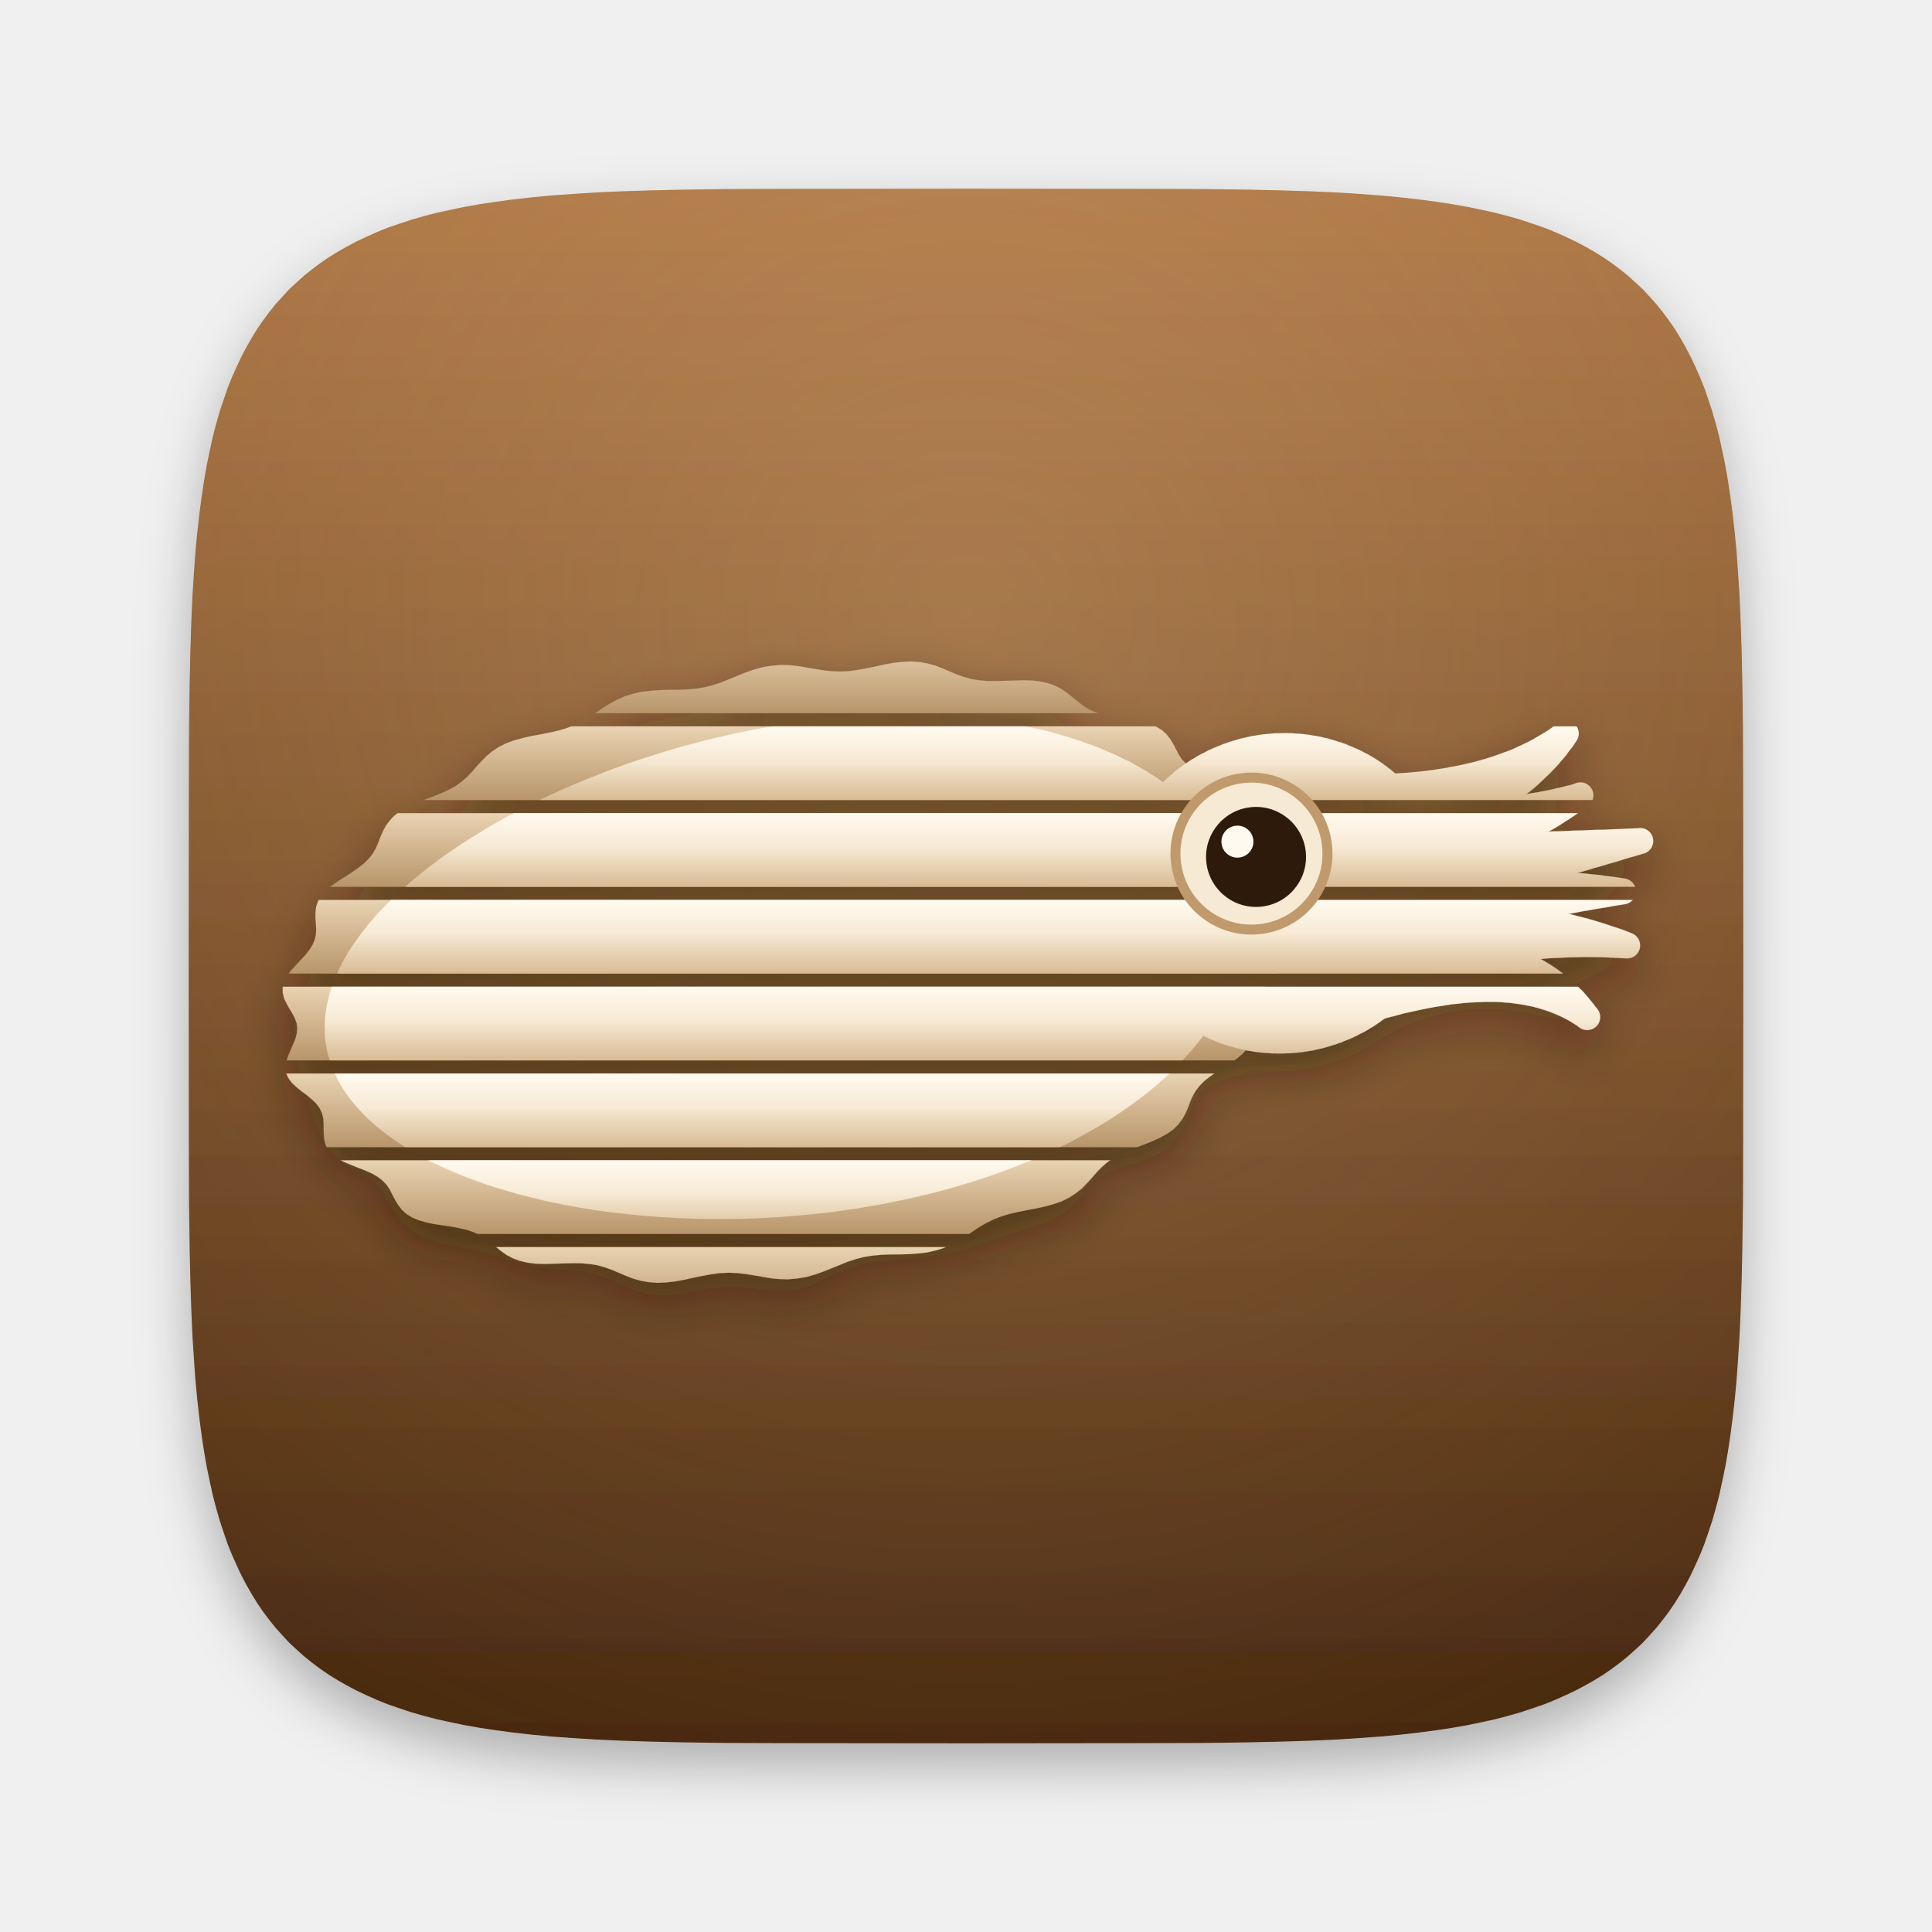
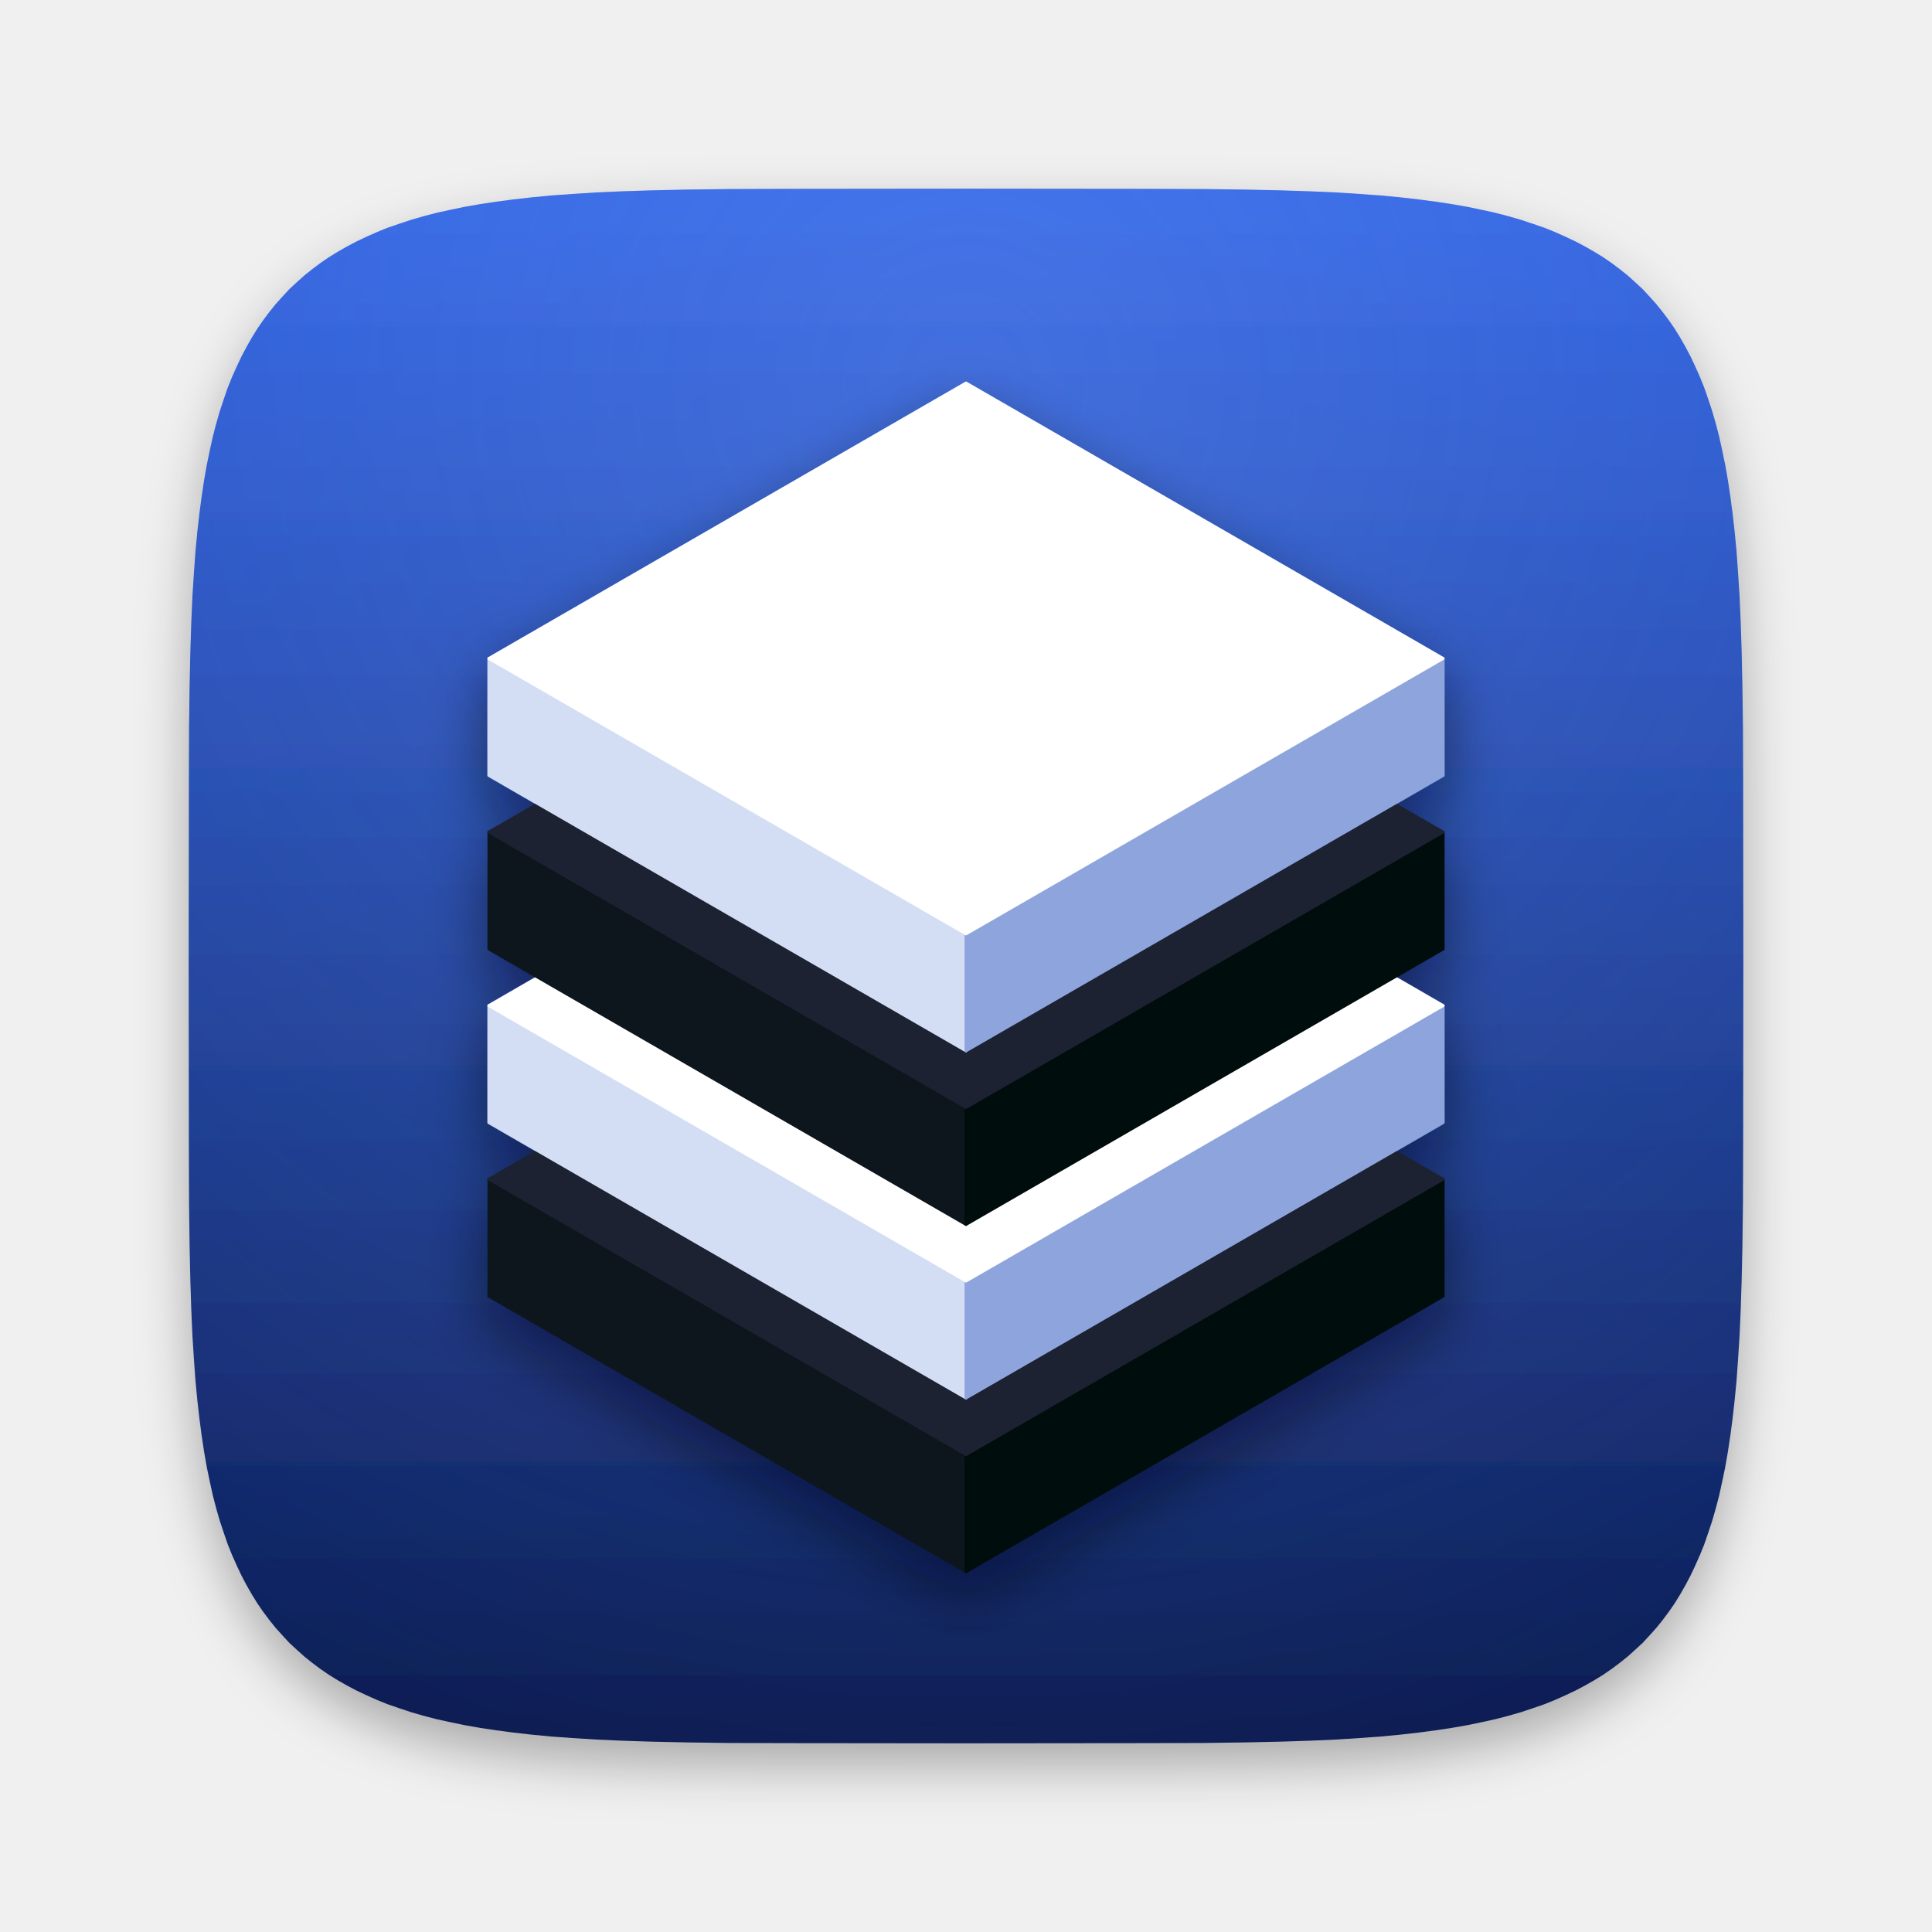
<svg xmlns="http://www.w3.org/2000/svg" viewBox="0 0 1024 1024" width="1024" height="1024">
  <defs>
-     <linearGradient id="ink" x1="0" y1="0" x2="0" y2="1">
-       <stop offset="0" stop-color="#a8713f" />
-       <stop offset="1" stop-color="#47280f" />
+     <linearGradient id="blue" x1="0" y1="0" x2="0" y2="1">
+       <stop offset="0" stop-color="#2b5fe3" />
+       <stop offset="1" stop-color="#0c1d52" />
    </linearGradient>
-     <radialGradient id="glow" cx="0.5" cy="0.32" r="0.65">
-       <stop offset="0" stop-color="#ffd9a8" stop-opacity="0.22" />
-       <stop offset="1" stop-color="#ffd9a8" stop-opacity="0" />
+     <radialGradient id="glow" cx="0.5" cy="0.2" r="0.75">
+       <stop offset="0" stop-color="#a8c4ff" stop-opacity="0.22" />
+       <stop offset="1" stop-color="#a8c4ff" stop-opacity="0" />
    </radialGradient>
-     <linearGradient id="bead" x1="0" y1="0" x2="0" y2="1">
-       <stop offset="0" stop-color="#fffaf0" />
-       <stop offset="0.45" stop-color="#f7ead5" />
-       <stop offset="1" stop-color="#d8bb93" />
-     </linearGradient>
-     <linearGradient id="bead-fin" x1="0" y1="0" x2="0" y2="1">
-       <stop offset="0" stop-color="#e9d3b2" />
-       <stop offset="1" stop-color="#b8956a" />
-     </linearGradient>
-     <mask id="fin" maskUnits="userSpaceOnUse" x="0" y="0" width="1024" height="1024">
-       <g transform="translate(512 500) scale(1.06) translate(-512 -500) rotate(-9 512 500) translate(1024 0) scale(-1 1)" fill="#fff">
-         <path d="M854 500L855.6 502.6L857 505.3L857.8 508L857.9 510.7L857.3 513.3L856 515.9L854.1 518.4L851.9 520.9L849.5 523.3L847.4 525.7L845.5 528.2L844.2 530.6L843.4 533.2L843.1 535.8L843.3 538.5L843.7 541.2L844.1 544L844.3 546.8L844 549.6L843.1 552.2L841.5 554.7L839.3 557L836.4 559.2L833.2 561.2L829.9 563.2L826.6 565.1L823.5 567.1L820.9 569.2L818.8 571.4L817.1 573.8L815.9 576.4L815 579.1L814.1 581.8L813 584.6L811.6 587.2L809.7 589.7L807.2 591.9L804.2 593.8L800.6 595.5L796.7 597L792.6 598.3L788.4 599.6L784.5 601L780.8 602.5L777.6 604.2L774.8 606.1L772.3 608.3L770.1 610.7L767.9 613.1L765.7 615.6L763.2 618L760.4 620.1L757.2 621.9L753.5 623.4L749.4 624.6L745 625.4L740.4 626L735.8 626.6L731.3 627.2L727.1 627.9L723 628.9L719.3 630.1L715.8 631.7L712.5 633.5L709.3 635.5L706.1 637.5L702.7 639.5L699 641.2L695.2 642.5L691 643.5L686.6 644L682.1 644.2L677.4 644.1L672.7 643.8L668.1 643.6L663.6 643.5L659.3 643.6L655 644.1L650.9 644.9L646.9 646L642.9 647.3L638.8 648.7L634.7 650.1L630.5 651.2L626.2 652L621.8 652.3L617.3 652.3L612.8 651.8L608.4 651L604 650L599.7 649L595.4 648L591.1 647.3L586.9 646.9L582.6 646.9L578.2 647.2L573.8 647.7L569.3 648.4L564.7 649L560.1 649.4L555.5 649.6L551.1 649.3L546.8 648.7L542.7 647.6L538.7 646.2L534.9 644.6L531.2 642.8L527.6 641.1L523.9 639.7L520 638.5L516 637.6L511.7 637L507.3 636.7L502.7 636.5L498 636.4L493.4 636.1L488.8 635.6L484.6 634.8L480.6 633.5L477.1 631.9L473.8 630L470.9 627.8L468.1 625.6L465.4 623.3L462.6 621.2L459.6 619.3L456.2 617.6L452.6 616.3L448.6 615.2L444.3 614.2L439.9 613.3L435.5 612.3L431.3 611.1L427.4 609.7L424 608L421.2 605.9L418.8 603.6L416.9 601.1L415.2 598.5L413.7 595.8L412.1 593.3L410.2 590.9L407.9 588.7L405.2 586.7L402 584.9L398.5 583.2L394.7 581.5L390.9 579.9L387.3 578.1L384.1 576.2L381.4 574L379.4 571.7L378 569.1L377.2 566.4L376.7 563.6L376.5 560.8L376.2 558L375.7 555.4L374.7 552.8L373.2 550.4L371.2 548.1L368.8 545.9L366 543.7L363.1 541.4L360.3 539.2L358 536.8L356.2 534.3L355.1 531.7L354.7 529.1L354.9 526.3L355.7 523.6L356.7 520.8L357.8 518.1L358.7 515.5L359.2 512.9L359.1 510.3L358.4 507.7L357.3 505.2L355.7 502.6L354 500L352.4 497.4L351 494.7L350.2 492L350.1 489.3L350.7 486.7L352 484.1L353.9 481.6L356.1 479.1L358.5 476.7L360.6 474.3L362.5 471.8L363.8 469.4L364.6 466.8L364.9 464.2L364.7 461.5L364.3 458.8L363.9 456L363.7 453.2L364 450.4L364.9 447.8L366.5 445.3L368.7 443L371.6 440.8L374.8 438.8L378.1 436.8L381.4 434.9L384.5 432.9L387.1 430.8L389.2 428.6L390.9 426.2L392.1 423.6L393 420.9L393.9 418.2L395 415.4L396.4 412.8L398.3 410.3L400.8 408.1L403.8 406.2L407.4 404.5L411.3 403L415.4 401.7L419.6 400.4L423.5 399L427.2 397.5L430.4 395.8L433.2 393.9L435.7 391.7L437.9 389.3L440.1 386.9L442.3 384.4L444.8 382L447.6 379.9L450.8 378.1L454.5 376.6L458.6 375.4L463 374.6L467.6 374L472.2 373.4L476.7 372.8L480.9 372.1L485 371.1L488.7 369.9L492.2 368.3L495.5 366.5L498.7 364.5L501.9 362.5L505.3 360.5L509 358.8L512.8 357.5L517 356.5L521.4 356L525.9 355.8L530.6 355.9L535.3 356.2L539.9 356.4L544.4 356.5L548.7 356.4L553 355.9L557.1 355.1L561.1 354L565.1 352.7L569.2 351.3L573.3 349.9L577.5 348.8L581.8 348L586.2 347.7L590.7 347.7L595.2 348.2L599.6 349L604 350L608.3 351L612.6 352L616.9 352.7L621.1 353.1L625.4 353.1L629.8 352.8L634.2 352.3L638.7 351.6L643.3 351L647.9 350.6L652.5 350.4L656.9 350.7L661.2 351.3L665.3 352.4L669.3 353.8L673.1 355.4L676.8 357.2L680.4 358.9L684.1 360.3L688 361.5L692 362.4L696.3 363L700.7 363.3L705.3 363.5L710 363.6L714.6 363.9L719.2 364.4L723.4 365.2L727.4 366.5L730.9 368.1L734.2 370L737.1 372.2L739.9 374.4L742.6 376.7L745.4 378.8L748.4 380.7L751.8 382.4L755.4 383.7L759.4 384.8L763.7 385.8L768.1 386.7L772.5 387.7L776.7 388.9L780.6 390.3L784 392L786.8 394.1L789.2 396.4L791.1 398.9L792.8 401.5L794.3 404.2L795.9 406.7L797.8 409.1L800.1 411.3L802.8 413.3L806 415.1L809.5 416.8L813.3 418.5L817.1 420.1L820.7 421.9L823.9 423.8L826.6 426L828.6 428.3L830 430.9L830.8 433.6L831.3 436.4L831.5 439.2L831.8 442L832.3 444.6L833.3 447.2L834.8 449.6L836.8 451.9L839.2 454.1L842 456.3L844.9 458.6L847.7 460.8L850 463.2L851.8 465.7L852.9 468.3L853.3 470.9L853.1 473.7L852.3 476.4L851.3 479.2L850.2 481.9L849.3 484.5L848.8 487.1L848.9 489.7L849.6 492.3L850.7 494.8L852.3 497.4Z" />
-       </g>
-     </mask>
-     <mask id="animal" maskUnits="userSpaceOnUse" x="0" y="0" width="1024" height="1024">
-       <g transform="translate(512 500) scale(1.06) translate(-512 -500) rotate(-9 512 500) translate(1024 0) scale(-1 1)" fill="#fff">
-         <path d="M836 500L836 502L835.9 503.9L835.7 505.9L835.4 507.8L835.1 509.8L834.7 511.7L834.3 513.7L833.7 515.6L833.1 517.6L832.5 519.5L831.7 521.5L830.9 523.4L830.1 525.3L829.1 527.2L828.1 529.1L827 531L825.9 532.9L824.6 534.8L823.4 536.7L822 538.6L820.6 540.5L819.1 542.3L817.6 544.2L815.9 546L814.3 547.8L812.5 549.6L810.7 551.4L808.8 553.2L806.9 555L804.9 556.8L802.9 558.5L800.7 560.3L798.6 562L796.3 563.7L794 565.4L791.7 567.1L789.3 568.7L786.8 570.4L784.3 572L781.7 573.6L779.1 575.2L776.4 576.8L773.7 578.3L770.9 579.9L768 581.4L765.2 582.9L762.2 584.4L759.2 585.8L756.2 587.2L753.1 588.7L750 590L746.8 591.4L743.6 592.7L740.4 594.1L737.1 595.4L733.7 596.6L730.4 597.9L726.9 599.1L723.5 600.3L720 601.4L716.5 602.6L712.9 603.7L709.3 604.8L705.7 605.8L702 606.8L698.4 607.8L694.6 608.8L690.9 609.7L687.1 610.6L683.3 611.5L679.5 612.3L675.7 613.2L671.8 613.9L667.9 614.7L664 615.4L660.1 616.1L656.2 616.7L652.2 617.3L648.3 617.9L644.3 618.5L640.3 619L636.3 619.5L632.3 619.9L628.3 620.3L624.2 620.7L620.2 621L616.1 621.3L612.1 621.6L608 621.8L604 622L600 622.2L595.9 622.3L591.9 622.3L587.8 622.4L583.8 622.4L579.7 622.3L575.7 622.3L571.7 622.2L567.7 622L563.7 621.8L559.7 621.6L555.8 621.3L551.8 621L547.9 620.7L544 620.3L540.1 619.9L536.2 619.4L532.3 618.9L528.5 618.4L524.7 617.8L520.9 617.2L517.1 616.5L513.4 615.8L509.6 615.1L506 614.3L502.3 613.5L498.7 612.7L495.1 611.8L491.5 610.8L488 609.9L484.5 608.9L481.1 607.8L477.6 606.8L474.3 605.7L470.9 604.5L467.6 603.3L464.4 602.1L461.2 600.9L458 599.6L454.9 598.3L451.8 596.9L448.8 595.5L445.8 594.1L442.8 592.6L440 591.1L437.1 589.6L434.3 588.1L431.6 586.5L428.9 584.9L426.3 583.2L423.7 581.6L421.2 579.8L418.7 578.1L416.3 576.4L414 574.6L411.7 572.7L409.4 570.9L407.3 569L405.1 567.1L403.1 565.2L401.1 563.3L399.2 561.3L397.3 559.3L395.5 557.3L393.7 555.3L392.1 553.2L390.4 551.2L388.9 549.1L387.4 547L386 544.9L384.6 542.7L383.4 540.6L382.1 538.4L381 536.2L379.9 534L378.9 531.8L377.9 529.6L377.1 527.4L376.3 525.1L375.5 522.9L374.9 520.6L374.3 518.3L373.7 516L373.3 513.8L372.9 511.5L372.6 509.2L372.3 506.9L372.1 504.6L372 502.3L372 500L372 497.7L372.1 495.4L372.3 493.1L372.6 490.8L372.9 488.5L373.3 486.2L373.7 484L374.3 481.7L374.9 479.4L375.5 477.1L376.3 474.9L377.1 472.6L377.9 470.4L378.9 468.2L379.9 466L381 463.8L382.1 461.6L383.4 459.4L384.6 457.3L386 455.1L387.4 453L388.9 450.9L390.4 448.8L392.1 446.8L393.7 444.7L395.5 442.7L397.3 440.7L399.2 438.7L401.1 436.7L403.1 434.8L405.1 432.9L407.3 431L409.4 429.1L411.7 427.3L414 425.4L416.3 423.6L418.7 421.9L421.2 420.2L423.7 418.4L426.3 416.8L428.9 415.1L431.6 413.5L434.3 411.9L437.1 410.4L440 408.9L442.8 407.4L445.8 405.9L448.8 404.5L451.8 403.1L454.9 401.7L458 400.4L461.2 399.1L464.4 397.9L467.6 396.7L470.9 395.5L474.3 394.3L477.6 393.2L481.1 392.2L484.5 391.1L488 390.1L491.5 389.2L495.1 388.2L498.7 387.3L502.3 386.5L506 385.7L509.6 384.9L513.4 384.2L517.1 383.5L520.9 382.8L524.7 382.2L528.5 381.6L532.3 381.1L536.2 380.6L540.1 380.1L544 379.7L547.9 379.3L551.8 379L555.8 378.7L559.7 378.4L563.7 378.2L567.7 378L571.7 377.8L575.7 377.7L579.7 377.7L583.8 377.6L587.8 377.6L591.9 377.7L595.9 377.7L600 377.8L604 378L608 378.2L612.1 378.4L616.1 378.7L620.2 379L624.2 379.3L628.3 379.7L632.3 380.1L636.3 380.5L640.3 381L644.3 381.5L648.3 382.1L652.2 382.7L656.2 383.3L660.1 383.9L664 384.6L667.9 385.3L671.8 386.1L675.7 386.8L679.5 387.7L683.3 388.5L687.1 389.4L690.9 390.3L694.6 391.2L698.4 392.2L702 393.2L705.7 394.2L709.3 395.2L712.9 396.3L716.5 397.4L720 398.6L723.5 399.7L726.9 400.9L730.4 402.1L733.7 403.4L737.1 404.6L740.4 405.9L743.6 407.3L746.8 408.6L750 410L753.1 411.3L756.2 412.8L759.2 414.2L762.2 415.6L765.2 417.1L768 418.6L770.9 420.1L773.7 421.7L776.4 423.2L779.1 424.8L781.7 426.4L784.3 428L786.8 429.6L789.3 431.3L791.7 432.9L794 434.6L796.3 436.3L798.6 438L800.7 439.7L802.9 441.5L804.9 443.2L806.9 445L808.8 446.8L810.7 448.6L812.5 450.4L814.3 452.2L815.9 454L817.6 455.8L819.1 457.7L820.6 459.5L822 461.4L823.4 463.3L824.6 465.2L825.9 467.1L827 469L828.1 470.9L829.1 472.8L830.1 474.7L830.9 476.6L831.7 478.5L832.5 480.5L833.1 482.4L833.7 484.4L834.3 486.3L834.7 488.3L835.1 490.2L835.4 492.2L835.7 494.1L835.9 496.1L836 498Z" />
-         <path d="M436 500L436 501.4L435.9 502.8L435.9 504.2L435.8 505.6L435.7 507L435.5 508.4L435.4 509.7L435.2 511.1L435 512.5L434.7 513.9L434.5 515.3L434.2 516.6L433.8 518L433.5 519.4L433.1 520.7L432.7 522.1L432.3 523.4L431.9 524.7L431.4 526L430.9 527.4L430.4 528.7L429.9 530L429.3 531.3L428.7 532.5L428.1 533.8L427.5 535.1L426.8 536.3L426.2 537.6L425.5 538.8L424.7 540L424 541.2L423.2 542.4L422.4 543.6L421.6 544.7L420.8 545.9L420 547L419.1 548.1L418.2 549.3L417.3 550.3L416.3 551.4L415.4 552.5L414.4 553.5L413.4 554.6L412.4 555.6L411.4 556.6L410.4 557.5L409.3 558.5L408.2 559.5L407.1 560.4L406 561.3L404.9 562.2L403.7 563L402.6 563.9L401.4 564.7L400.2 565.5L399 566.3L397.7 567.1L396.5 567.8L395.3 568.6L394 569.3L392.7 570L391.4 570.6L390.1 571.3L388.8 571.9L387.5 572.5L386.2 573.1L384.8 573.6L383.5 574.2L382.1 574.7L380.7 575.2L379.3 575.6L378 576.1L376.6 576.5L375.2 576.9L373.7 577.3L372.3 577.6L370.9 577.9L369.5 578.3L368 578.5L366.6 578.8L365.1 579L363.7 579.2L362.2 579.4L360.8 579.6L359.3 579.7L357.9 579.8L356.4 579.9L354.9 580L353.5 580L352 580L350.5 580L349.1 580L347.6 579.9L346.1 579.8L344.7 579.7L343.2 579.6L341.8 579.4L340.3 579.2L338.9 579L337.4 578.8L336 578.5L334.5 578.3L333.1 577.9L331.7 577.6L330.3 577.3L328.8 576.9L327.4 576.5L326 576.1L324.7 575.6L323.3 575.2L321.9 574.7L320.5 574.2L319.2 573.6L317.8 573.1L316.5 572.5L315.2 571.9L313.9 571.3L312.6 570.6L311.3 570L310 569.3L308.7 568.6L307.5 567.8L306.3 567.1L305 566.3L303.8 565.5L302.6 564.7L301.4 563.9L300.3 563L299.1 562.2L298 561.3L296.9 560.4L295.8 559.5L294.7 558.5L293.6 557.5L292.6 556.6L291.6 555.6L290.6 554.6L289.6 553.5L288.6 552.5L287.7 551.4L286.7 550.3L285.8 549.3L284.9 548.1L284 547L283.2 545.9L282.4 544.7L281.6 543.6L280.8 542.4L280 541.2L279.3 540L278.5 538.8L277.8 537.6L277.2 536.3L276.5 535.1L275.9 533.8L275.3 532.5L274.7 531.3L274.1 530L273.6 528.7L273.1 527.4L272.6 526L272.1 524.7L271.7 523.4L271.3 522.1L270.9 520.7L270.5 519.4L270.2 518L269.8 516.6L269.5 515.3L269.3 513.9L269 512.5L268.8 511.1L268.6 509.7L268.5 508.4L268.3 507L268.2 505.6L268.1 504.2L268.1 502.8L268 501.4L268 500L268 498.6L268.1 497.2L268.1 495.8L268.2 494.4L268.3 493L268.5 491.6L268.6 490.3L268.8 488.9L269 487.5L269.3 486.1L269.5 484.7L269.8 483.4L270.2 482L270.5 480.6L270.9 479.3L271.3 477.9L271.7 476.6L272.1 475.3L272.6 474L273.1 472.6L273.6 471.3L274.1 470L274.7 468.7L275.3 467.5L275.9 466.2L276.5 464.9L277.2 463.7L277.8 462.4L278.5 461.2L279.3 460L280 458.8L280.8 457.6L281.6 456.4L282.4 455.3L283.2 454.1L284 453L284.9 451.9L285.8 450.7L286.7 449.7L287.7 448.6L288.6 447.5L289.6 446.5L290.6 445.4L291.6 444.4L292.6 443.4L293.6 442.5L294.7 441.5L295.8 440.5L296.9 439.6L298 438.7L299.1 437.8L300.3 437L301.4 436.1L302.6 435.3L303.8 434.5L305 433.7L306.3 432.9L307.5 432.2L308.7 431.4L310 430.7L311.3 430L312.6 429.4L313.9 428.7L315.2 428.1L316.5 427.5L317.8 426.9L319.2 426.4L320.5 425.8L321.9 425.3L323.3 424.8L324.7 424.4L326 423.9L327.4 423.5L328.8 423.1L330.3 422.7L331.7 422.4L333.1 422.1L334.5 421.7L336 421.5L337.4 421.2L338.9 421L340.3 420.8L341.8 420.6L343.2 420.4L344.7 420.3L346.1 420.2L347.6 420.1L349.1 420L350.5 420L352 420L353.5 420L354.9 420L356.4 420.1L357.9 420.2L359.3 420.3L360.8 420.4L362.2 420.6L363.7 420.8L365.1 421L366.6 421.2L368 421.5L369.5 421.7L370.9 422.1L372.3 422.4L373.7 422.7L375.2 423.1L376.6 423.5L378 423.9L379.3 424.4L380.7 424.8L382.1 425.3L383.5 425.8L384.8 426.4L386.2 426.9L387.5 427.5L388.8 428.1L390.1 428.7L391.4 429.4L392.7 430L394 430.7L395.3 431.4L396.5 432.2L397.7 432.9L399 433.7L400.2 434.5L401.4 435.3L402.6 436.1L403.7 437L404.9 437.8L406 438.7L407.1 439.6L408.2 440.5L409.3 441.5L410.4 442.5L411.4 443.4L412.4 444.4L413.4 445.4L414.4 446.5L415.4 447.5L416.3 448.6L417.3 449.7L418.2 450.7L419.1 451.9L420 453L420.8 454.1L421.6 455.3L422.4 456.4L423.2 457.6L424 458.8L424.7 460L425.5 461.2L426.2 462.4L426.8 463.7L427.5 464.9L428.1 466.2L428.7 467.5L429.3 468.7L429.9 470L430.4 471.3L430.9 472.6L431.4 474L431.9 475.3L432.3 476.6L432.7 477.9L433.1 479.3L433.5 480.6L433.8 482L434.2 483.4L434.5 484.7L434.7 486.1L435 487.5L435.2 488.9L435.4 490.3L435.5 491.6L435.7 493L435.8 494.4L435.9 495.8L435.9 497.2L436 498.6Z" />
-         <path d="M318.2 445.1L314.5 445.8L310.9 446.4L307.3 447L303.7 447.6L300.2 448.1L296.8 448.6L293.4 449L290 449.4L286.7 449.7L283.4 450L280.2 450.3L277 450.5L273.8 450.7L270.7 450.8L267.7 450.9L264.6 450.9L261.7 450.9L258.7 450.8L255.8 450.7L253 450.6L250.1 450.4L247.3 450.2L244.6 449.9L241.9 449.6L239.2 449.2L236.6 448.8L234 448.3L231.4 447.8L228.8 447.3L226.3 446.7L223.9 446L221.4 445.3L219 444.6L216.6 443.8L214.3 442.9L212 442L209.7 441.1L207.4 440.1L205.2 439L203 437.9A6.5 6.5 0 0 0 195 448.1L195 448.1L196.9 450.2L199 452.1L201 454.1L203.2 456L205.4 457.9L207.7 459.7L210.1 461.5L212.5 463.2L215 464.9L217.5 466.6L220.1 468.2L222.8 469.7L225.6 471.2L228.4 472.7L231.3 474.1L234.2 475.5L237.2 476.8L240.3 478L243.4 479.2L246.5 480.4L249.8 481.5L253.1 482.6L256.4 483.6L259.8 484.5L263.3 485.5L266.8 486.3L270.4 487.1L274 487.9L277.7 488.6L281.5 489.2L285.3 489.8L289.1 490.4L293 490.9L297 491.3L301 491.7L305 492.1L309.1 492.4L313.3 492.6L317.5 492.8L321.8 492.9Z" />
-         <path d="M318.7 460.6L314.9 461.3L311.1 461.9L307.3 462.5L303.6 463.1L300 463.6L296.4 464.1L292.8 464.6L289.3 465.1L285.8 465.6L282.4 466L279 466.4L275.6 466.8L272.3 467.2L269.1 467.6L265.9 467.9L262.7 468.2L259.6 468.5L256.5 468.7L253.4 469L250.4 469.2L247.5 469.4L244.6 469.6L241.7 469.7L238.9 469.8L236.1 470L233.3 470L230.6 470.1L227.9 470.1L225.3 470.2L222.7 470.1L220.2 470.1L217.7 470.1L215.2 470L212.8 469.9L210.4 469.8L208 469.6L205.7 469.5L203.5 469.3L201.2 469.1L199 468.8A6.5 6.5 0 0 0 195 481.2L195 481.2L197.1 482.3L199.3 483.4L201.6 484.5L203.9 485.6L206.3 486.6L208.7 487.7L211.1 488.7L213.7 489.7L216.3 490.6L218.9 491.6L221.6 492.5L224.3 493.4L227.1 494.2L229.9 495.1L232.8 495.9L235.8 496.7L238.8 497.4L241.8 498.2L244.9 498.9L248.1 499.6L251.3 500.3L254.5 500.9L257.8 501.6L261.1 502.2L264.5 502.7L268 503.3L271.5 503.8L275 504.3L278.6 504.8L282.3 505.3L285.9 505.7L289.7 506.1L293.5 506.5L297.3 506.9L301.2 507.2L305.1 507.5L309.1 507.8L313.1 508.1L317.2 508.3L321.3 508.6Z" />
-         <path d="M319.2 476.2L315.2 476.8L311.3 477.4L307.3 477.9L303.4 478.5L299.5 479L295.6 479.6L291.8 480.1L287.9 480.7L284 481.2L280.2 481.8L276.4 482.3L272.6 482.8L268.8 483.3L265 483.8L261.2 484.4L257.5 484.9L253.7 485.4L250 485.9L246.3 486.4L242.5 486.9L238.9 487.3L235.2 487.8L231.5 488.3L227.8 488.8L224.2 489.2L220.6 489.7L216.9 490.2L213.3 490.6L209.8 491.1L206.2 491.5L202.6 491.9L199.1 492.4L195.5 492.8L192 493.2L188.5 493.7L185 494.1L181.5 494.5L178 494.9L174.5 495.3L171.1 495.7A6.5 6.5 0 0 0 170.9 508.7L170.9 508.7L174.4 509.2L177.9 509.6L181.4 510.1L184.9 510.6L188.4 511L191.9 511.5L195.5 511.9L199 512.4L202.6 512.8L206.2 513.2L209.8 513.7L213.4 514.1L217.1 514.5L220.7 514.9L224.4 515.4L228.1 515.8L231.8 516.2L235.5 516.6L239.2 517L243 517.3L246.7 517.7L250.5 518.1L254.3 518.5L258.1 518.9L261.9 519.2L265.7 519.6L269.6 519.9L273.4 520.3L277.3 520.6L281.2 521L285.1 521.3L289 521.7L292.9 522L296.9 522.3L300.8 522.6L304.8 523L308.8 523.3L312.8 523.6L316.8 523.9L320.8 524.2Z" />
-         <path d="M319.6 491.8L315.6 492.3L311.6 492.8L307.6 493.3L303.7 493.9L299.8 494.4L295.9 495L292 495.5L288.2 496.1L284.4 496.7L280.6 497.3L276.9 497.9L273.2 498.5L269.5 499.1L265.9 499.7L262.2 500.4L258.7 501L255.1 501.7L251.6 502.3L248.1 503L244.6 503.7L241.2 504.4L237.8 505.1L234.4 505.8L231.1 506.5L227.8 507.3L224.5 508L221.3 508.8L218.1 509.5L214.9 510.3L211.7 511.1L208.6 511.9L205.5 512.7L202.5 513.5L199.5 514.3L196.5 515.1L193.5 515.9L190.6 516.8L187.7 517.6L184.8 518.5L182 519.4A6.5 6.5 0 0 0 184 532.2L184 532.2L186.9 532.2L189.8 532.2L192.8 532.3L195.7 532.3L198.7 532.3L201.8 532.4L204.8 532.4L207.9 532.5L211 532.6L214.1 532.7L217.3 532.8L220.5 532.9L223.7 533L226.9 533.1L230.2 533.3L233.5 533.4L236.8 533.6L240.1 533.7L243.5 533.9L246.9 534.1L250.3 534.3L253.7 534.5L257.2 534.7L260.7 534.9L264.2 535.2L267.8 535.4L271.4 535.7L275 535.9L278.6 536.2L282.3 536.5L285.9 536.8L289.7 537.1L293.4 537.4L297.2 537.7L301 538L304.8 538.4L308.6 538.7L312.5 539.1L316.4 539.4L320.4 539.8Z" />
-         <path d="M320.1 507.4L316 507.8L311.9 508.3L307.8 508.8L303.7 509.3L299.7 509.8L295.7 510.4L291.8 511L287.9 511.7L284 512.3L280.2 513L276.4 513.7L272.6 514.5L268.9 515.3L265.2 516.1L261.6 516.9L257.9 517.8L254.4 518.7L250.8 519.6L247.3 520.6L243.8 521.5L240.4 522.6L237 523.6L233.7 524.7L230.3 525.7L227.1 526.9L223.8 528L220.6 529.2L217.5 530.4L214.3 531.6L211.2 532.9L208.2 534.2L205.2 535.5L202.2 536.8L199.3 538.2L196.4 539.6L193.6 541L190.8 542.5L188 543.9L185.3 545.4L182.6 547A6.5 6.5 0 0 0 187.4 559L187.4 559L190.3 558.4L193.1 557.8L196 557.2L198.9 556.6L201.9 556.1L204.8 555.6L207.8 555.1L210.8 554.7L213.8 554.3L216.9 553.9L219.9 553.6L223 553.2L226.2 552.9L229.3 552.7L232.5 552.4L235.7 552.2L238.9 552L242.1 551.9L245.4 551.8L248.7 551.7L252 551.6L255.3 551.5L258.7 551.5L262.1 551.5L265.5 551.6L268.9 551.6L272.4 551.7L275.9 551.9L279.4 552L282.9 552.2L286.5 552.4L290.1 552.6L293.7 552.9L297.4 553.1L301.1 553.5L304.8 553.8L308.5 554.2L312.3 554.5L316.1 555L319.9 555.4Z" />
-         <path d="M320.6 523L316.3 523.4L312.1 523.8L307.9 524.3L303.9 524.8L299.8 525.4L295.9 526L292 526.7L288.2 527.5L284.4 528.3L280.7 529.2L277.1 530.1L273.6 531.1L270.1 532.1L266.7 533.2L263.3 534.4L260.1 535.6L256.9 536.9L253.7 538.2L250.7 539.6L247.7 541.1L244.8 542.6L242 544.2L239.3 545.8L236.6 547.5L234 549.2L231.5 551L229.1 552.9L226.8 554.8L224.6 556.7L222.4 558.7L220.3 560.8L218.4 562.9L216.5 565L214.7 567.2L213 569.5L211.3 571.7L209.8 574L208.4 576.4L207 578.8L205.7 581.2A6.5 6.5 0 0 0 216.3 588.8L216.3 588.8L218 587.3L219.7 585.8L221.5 584.4L223.3 583.1L225.1 581.9L227 580.7L229 579.5L230.9 578.5L232.9 577.5L235 576.5L237 575.6L239.2 574.8L241.3 574L243.5 573.3L245.8 572.6L248.1 571.9L250.4 571.4L252.8 570.8L255.3 570.3L257.8 569.9L260.3 569.5L262.9 569.2L265.6 568.9L268.3 568.6L271 568.4L273.8 568.3L276.7 568.1L279.6 568.1L282.6 568.1L285.6 568.1L288.8 568.2L291.9 568.3L295.1 568.5L298.4 568.7L301.8 568.9L305.2 569.3L308.6 569.6L312.2 570L315.7 570.5L319.4 571Z" />
-       </g>
-     </mask>
    <filter id="shadow" x="-10%" y="-10%" width="120%" height="125%">
-       <feDropShadow dx="0" dy="12" stdDeviation="14" flood-color="#000" flood-opacity="0.28" />
+       <feDropShadow dx="0" dy="12" stdDeviation="14" flood-color="#000" flood-opacity="0.3" />
    </filter>
-     <filter id="soft" x="-10%" y="-10%" width="120%" height="130%">
-       <feDropShadow dx="0" dy="10" stdDeviation="12" flood-color="#2a1607" flood-opacity="0.45" />
+     <filter id="soft" x="-20%" y="-20%" width="140%" height="150%">
+       <feDropShadow dx="0" dy="14" stdDeviation="16" flood-color="#000614" flood-opacity="0.5" />
    </filter>
    <clipPath id="body">
      <path d="M924 512L923.9 608L923.8 638.6L923.5 660.9L923.1 679L922.6 694.5L922 708.2L921.2 720.5L920.4 731.8L919.4 742.2L918.3 751.9L917.1 761L915.8 769.6L914.4 777.6L912.8 785.3L911.2 792.6L909.4 799.5L907.5 806.1L905.4 812.4L903.3 818.5L901 824.2L898.5 829.8L896 835.1L893.3 840.2L890.5 845.1L887.6 849.8L884.5 854.3L881.2 858.7L877.9 862.8L874.3 866.8L870.7 870.7L866.8 874.3L862.8 877.9L858.7 881.2L854.3 884.5L849.8 887.6L845.1 890.5L840.2 893.3L835.1 896L829.8 898.5L824.2 901L818.5 903.3L812.4 905.4L806.1 907.5L799.5 909.4L792.6 911.2L785.3 912.8L777.6 914.4L769.6 915.8L761 917.1L751.9 918.3L742.2 919.4L731.8 920.4L720.5 921.2L708.2 922L694.5 922.6L679 923.1L660.9 923.5L638.6 923.8L608 923.9L512 924L416 923.9L385.4 923.8L363.1 923.5L345 923.1L329.5 922.6L315.8 922L303.5 921.2L292.2 920.4L281.8 919.4L272.1 918.3L263 917.1L254.4 915.8L246.4 914.4L238.7 912.8L231.4 911.2L224.5 909.4L217.9 907.5L211.6 905.4L205.5 903.3L199.8 901L194.2 898.5L188.9 896L183.8 893.3L178.9 890.5L174.2 887.6L169.7 884.5L165.3 881.2L161.2 877.9L157.2 874.3L153.3 870.7L149.7 866.8L146.1 862.8L142.8 858.7L139.5 854.3L136.4 849.8L133.5 845.1L130.7 840.2L128 835.1L125.5 829.8L123 824.2L120.7 818.5L118.6 812.4L116.5 806.1L114.6 799.5L112.8 792.6L111.2 785.3L109.6 777.6L108.2 769.6L106.9 761L105.7 751.9L104.6 742.2L103.6 731.8L102.8 720.5L102 708.2L101.4 694.5L100.9 679L100.5 660.9L100.2 638.6L100.1 608L100 512L100.1 416L100.2 385.4L100.5 363.1L100.9 345L101.4 329.5L102 315.8L102.8 303.5L103.6 292.2L104.6 281.8L105.7 272.1L106.9 263L108.2 254.4L109.6 246.4L111.2 238.7L112.8 231.4L114.6 224.5L116.5 217.9L118.6 211.6L120.7 205.5L123 199.8L125.5 194.2L128 188.9L130.7 183.8L133.5 178.9L136.4 174.2L139.5 169.7L142.8 165.3L146.1 161.2L149.7 157.2L153.3 153.3L157.2 149.7L161.2 146.1L165.3 142.8L169.7 139.5L174.2 136.4L178.9 133.5L183.8 130.7L188.9 128L194.2 125.5L199.8 123L205.5 120.7L211.6 118.6L217.9 116.5L224.5 114.6L231.4 112.8L238.7 111.2L246.4 109.6L254.4 108.2L263 106.9L272.1 105.7L281.8 104.6L292.2 103.6L303.5 102.8L315.8 102L329.5 101.4L345 100.9L363.1 100.5L385.4 100.2L416 100.1L512 100L608 100.1L638.6 100.2L660.9 100.5L679 100.9L694.5 101.4L708.2 102L720.5 102.8L731.8 103.6L742.2 104.6L751.9 105.7L761 106.9L769.6 108.2L777.6 109.6L785.3 111.2L792.6 112.8L799.5 114.6L806.1 116.5L812.4 118.6L818.5 120.7L824.2 123L829.8 125.5L835.1 128L840.2 130.7L845.1 133.5L849.8 136.4L854.3 139.5L858.7 142.8L862.8 146.1L866.8 149.7L870.7 153.3L874.3 157.2L877.9 161.2L881.2 165.3L884.5 169.7L887.6 174.2L890.5 178.9L893.3 183.8L896 188.9L898.5 194.2L901 199.8L903.3 205.5L905.4 211.6L907.5 217.9L909.4 224.5L911.2 231.4L912.8 238.7L914.4 246.4L915.8 254.4L917.1 263L918.3 272.1L919.4 281.8L920.4 292.2L921.2 303.5L922 315.8L922.6 329.5L923.1 345L923.5 363.1L923.8 385.4L923.9 416Z" />
    </clipPath>
  </defs>
-   <path d="M924 512L923.9 608L923.8 638.6L923.5 660.9L923.1 679L922.6 694.5L922 708.2L921.2 720.5L920.4 731.8L919.4 742.2L918.3 751.9L917.1 761L915.8 769.6L914.4 777.6L912.8 785.3L911.2 792.6L909.4 799.5L907.5 806.1L905.4 812.4L903.3 818.5L901 824.2L898.5 829.8L896 835.1L893.3 840.2L890.5 845.1L887.6 849.8L884.5 854.3L881.2 858.7L877.9 862.8L874.3 866.8L870.7 870.7L866.8 874.3L862.8 877.9L858.7 881.2L854.3 884.5L849.8 887.6L845.1 890.5L840.2 893.3L835.1 896L829.8 898.5L824.2 901L818.5 903.3L812.4 905.4L806.1 907.5L799.5 909.4L792.6 911.2L785.3 912.8L777.6 914.4L769.6 915.8L761 917.1L751.9 918.3L742.2 919.4L731.8 920.4L720.5 921.2L708.2 922L694.5 922.6L679 923.1L660.9 923.5L638.6 923.8L608 923.9L512 924L416 923.9L385.4 923.8L363.1 923.5L345 923.1L329.5 922.6L315.8 922L303.5 921.2L292.2 920.4L281.8 919.4L272.1 918.3L263 917.1L254.4 915.8L246.4 914.4L238.7 912.8L231.4 911.2L224.5 909.4L217.9 907.5L211.6 905.4L205.5 903.3L199.8 901L194.2 898.5L188.9 896L183.8 893.3L178.9 890.5L174.2 887.6L169.7 884.5L165.3 881.2L161.2 877.9L157.2 874.3L153.3 870.7L149.7 866.8L146.1 862.8L142.8 858.7L139.5 854.3L136.4 849.8L133.5 845.1L130.7 840.2L128 835.1L125.5 829.8L123 824.2L120.7 818.5L118.6 812.4L116.5 806.1L114.6 799.5L112.8 792.6L111.2 785.3L109.6 777.6L108.2 769.6L106.9 761L105.7 751.9L104.6 742.2L103.6 731.8L102.8 720.5L102 708.2L101.4 694.5L100.9 679L100.5 660.9L100.2 638.6L100.1 608L100 512L100.1 416L100.2 385.4L100.5 363.1L100.9 345L101.4 329.5L102 315.8L102.8 303.5L103.6 292.2L104.6 281.8L105.7 272.1L106.9 263L108.2 254.4L109.6 246.4L111.2 238.7L112.8 231.4L114.6 224.5L116.5 217.9L118.6 211.6L120.7 205.5L123 199.8L125.5 194.2L128 188.9L130.7 183.8L133.5 178.9L136.4 174.2L139.5 169.7L142.8 165.3L146.1 161.2L149.7 157.2L153.3 153.3L157.2 149.7L161.2 146.1L165.3 142.8L169.7 139.5L174.2 136.4L178.9 133.5L183.8 130.7L188.9 128L194.2 125.5L199.8 123L205.5 120.7L211.6 118.6L217.9 116.5L224.5 114.6L231.4 112.8L238.7 111.2L246.4 109.6L254.4 108.2L263 106.9L272.1 105.7L281.8 104.6L292.2 103.6L303.5 102.8L315.8 102L329.5 101.4L345 100.9L363.1 100.5L385.4 100.2L416 100.1L512 100L608 100.1L638.6 100.2L660.9 100.5L679 100.9L694.5 101.4L708.2 102L720.5 102.8L731.8 103.6L742.2 104.6L751.9 105.7L761 106.9L769.6 108.2L777.6 109.6L785.3 111.2L792.6 112.8L799.5 114.6L806.1 116.5L812.4 118.6L818.5 120.7L824.2 123L829.8 125.5L835.1 128L840.2 130.7L845.1 133.5L849.8 136.4L854.3 139.5L858.7 142.8L862.8 146.1L866.8 149.7L870.7 153.3L874.3 157.2L877.9 161.2L881.2 165.3L884.5 169.7L887.6 174.2L890.5 178.9L893.3 183.8L896 188.9L898.5 194.2L901 199.8L903.3 205.5L905.4 211.6L907.5 217.9L909.4 224.5L911.2 231.4L912.8 238.7L914.4 246.4L915.8 254.4L917.1 263L918.3 272.1L919.4 281.8L920.4 292.2L921.2 303.5L922 315.8L922.6 329.5L923.1 345L923.5 363.1L923.8 385.4L923.9 416Z" fill="url(#ink)" filter="url(#shadow)" />
+   <path d="M924 512L923.9 608L923.8 638.6L923.5 660.9L923.1 679L922.6 694.5L922 708.2L921.2 720.5L920.4 731.8L919.4 742.2L918.3 751.9L917.1 761L915.8 769.6L914.4 777.6L912.8 785.3L911.2 792.6L909.4 799.5L907.5 806.1L905.4 812.4L903.3 818.5L901 824.2L898.5 829.8L896 835.1L893.3 840.2L890.5 845.1L887.6 849.8L884.5 854.3L881.2 858.7L877.9 862.8L874.3 866.8L870.7 870.7L866.8 874.3L862.8 877.9L858.7 881.2L854.3 884.5L849.8 887.6L845.1 890.5L840.2 893.3L835.1 896L829.8 898.5L824.2 901L818.5 903.3L812.4 905.4L806.1 907.5L799.5 909.4L792.6 911.2L785.3 912.8L777.6 914.4L769.6 915.8L761 917.1L751.9 918.3L742.2 919.4L731.8 920.4L720.5 921.2L708.2 922L694.5 922.6L679 923.1L660.9 923.5L638.6 923.8L608 923.9L512 924L416 923.9L385.4 923.8L363.1 923.5L345 923.1L329.5 922.6L315.8 922L303.5 921.2L292.2 920.4L281.8 919.4L272.1 918.3L263 917.1L254.4 915.8L246.4 914.4L238.7 912.8L231.4 911.2L224.5 909.4L217.9 907.5L211.6 905.4L205.5 903.3L199.8 901L194.2 898.5L188.9 896L183.8 893.3L178.9 890.5L174.2 887.6L169.7 884.5L165.3 881.2L161.2 877.9L157.2 874.3L153.3 870.7L149.7 866.8L146.1 862.8L142.8 858.7L139.5 854.3L136.4 849.8L133.5 845.1L130.7 840.2L128 835.1L125.5 829.8L123 824.2L120.7 818.5L118.6 812.4L116.5 806.1L114.6 799.5L112.8 792.6L111.2 785.3L109.6 777.6L108.2 769.6L106.9 761L105.7 751.9L104.6 742.2L103.6 731.8L102.8 720.5L102 708.2L101.4 694.5L100.9 679L100.5 660.9L100.2 638.6L100.1 608L100 512L100.1 416L100.2 385.4L100.5 363.1L100.9 345L101.4 329.5L102 315.8L102.8 303.5L103.6 292.2L104.6 281.8L105.7 272.1L106.9 263L108.2 254.4L109.6 246.4L111.2 238.7L112.8 231.4L114.6 224.5L116.5 217.9L118.6 211.6L120.7 205.5L123 199.8L125.5 194.2L128 188.9L130.7 183.8L133.5 178.9L136.4 174.2L139.5 169.7L142.8 165.3L146.1 161.2L149.7 157.2L153.3 153.3L157.2 149.7L161.2 146.1L165.3 142.8L169.7 139.5L174.2 136.4L178.9 133.5L183.8 130.7L188.9 128L194.2 125.5L199.8 123L205.5 120.7L211.6 118.6L217.9 116.5L224.5 114.6L231.4 112.8L238.7 111.2L246.4 109.6L254.4 108.2L263 106.9L272.1 105.7L281.8 104.6L292.2 103.6L303.5 102.8L315.8 102L329.5 101.4L345 100.9L363.1 100.5L385.4 100.2L416 100.1L512 100L608 100.1L638.6 100.2L660.9 100.5L679 100.9L694.5 101.4L708.2 102L720.5 102.8L731.8 103.6L742.2 104.6L751.9 105.7L761 106.9L769.6 108.2L777.6 109.6L785.3 111.2L792.6 112.8L799.5 114.6L806.1 116.5L812.4 118.6L818.5 120.7L824.2 123L829.8 125.5L835.1 128L840.2 130.7L845.1 133.5L849.8 136.4L854.3 139.5L858.7 142.8L862.8 146.1L866.8 149.7L870.7 153.3L874.3 157.2L877.9 161.2L881.2 165.3L884.5 169.7L887.6 174.2L890.5 178.9L893.3 183.8L896 188.9L898.5 194.2L901 199.8L903.3 205.5L905.4 211.6L907.5 217.9L909.4 224.5L911.2 231.4L912.8 238.7L914.4 246.4L915.8 254.4L917.1 263L918.3 272.1L919.4 281.8L920.4 292.2L921.2 303.5L922 315.8L922.6 329.5L923.1 345L923.5 363.1L923.8 385.4L923.9 416Z" fill="url(#blue)" filter="url(#shadow)" />
  <g clip-path="url(#body)">
    <rect width="1024" height="1024" fill="url(#glow)" />
    <g filter="url(#soft)">
-       <g mask="url(#fin)">
-         <rect x="0" y="201" width="1024" height="39" fill="url(#bead-fin)" />
-         <rect x="0" y="247" width="1024" height="39" fill="url(#bead-fin)" />
-         <rect x="0" y="293" width="1024" height="39" fill="url(#bead-fin)" />
-         <rect x="0" y="339" width="1024" height="39" fill="url(#bead-fin)" />
-         <rect x="0" y="385" width="1024" height="39" fill="url(#bead-fin)" />
-         <rect x="0" y="431" width="1024" height="39" fill="url(#bead-fin)" />
-         <rect x="0" y="477" width="1024" height="39" fill="url(#bead-fin)" />
-         <rect x="0" y="523" width="1024" height="39" fill="url(#bead-fin)" />
-         <rect x="0" y="569" width="1024" height="39" fill="url(#bead-fin)" />
-         <rect x="0" y="615" width="1024" height="39" fill="url(#bead-fin)" />
-         <rect x="0" y="661" width="1024" height="39" fill="url(#bead-fin)" />
-         <rect x="0" y="707" width="1024" height="39" fill="url(#bead-fin)" />
-         <rect x="0" y="753" width="1024" height="39" fill="url(#bead-fin)" />
-         <rect x="0" y="799" width="1024" height="39" fill="url(#bead-fin)" />
-       </g>
-       <g mask="url(#animal)">
-         <rect x="0" y="201" width="1024" height="39" fill="url(#bead)" />
-         <rect x="0" y="247" width="1024" height="39" fill="url(#bead)" />
-         <rect x="0" y="293" width="1024" height="39" fill="url(#bead)" />
-         <rect x="0" y="339" width="1024" height="39" fill="url(#bead)" />
-         <rect x="0" y="385" width="1024" height="39" fill="url(#bead)" />
-         <rect x="0" y="431" width="1024" height="39" fill="url(#bead)" />
-         <rect x="0" y="477" width="1024" height="39" fill="url(#bead)" />
-         <rect x="0" y="523" width="1024" height="39" fill="url(#bead)" />
-         <rect x="0" y="569" width="1024" height="39" fill="url(#bead)" />
-         <rect x="0" y="615" width="1024" height="39" fill="url(#bead)" />
-         <rect x="0" y="661" width="1024" height="39" fill="url(#bead)" />
-         <rect x="0" y="707" width="1024" height="39" fill="url(#bead)" />
-         <rect x="0" y="753" width="1024" height="39" fill="url(#bead)" />
-         <rect x="0" y="799" width="1024" height="39" fill="url(#bead)" />
-       </g>
-     </g>
-     <g transform="translate(512 500) scale(1.06) translate(-512 -500) rotate(-9 512 500) translate(1024 0) scale(-1 1)">
-       <circle cx="364" cy="478" r="38" fill="#f7ead5" stroke="#c09a6c" stroke-width="5" />
-       <circle cx="362" cy="480" r="25" fill="#2e1a0b" />
-       <circle cx="370" cy="471" r="8" fill="#fffaf0" />
+       <path d="M259.1 625L512 771L512 833L259.1 687Z" fill="#0d121c" stroke="#0d121c" stroke-width="1.5" stroke-linejoin="round" />
+       <path d="M512 771L764.9 625L764.9 687L512 833Z" fill="#05070c" stroke="#05070c" stroke-width="1.5" stroke-linejoin="round" />
+       <path d="M512 479L764.9 625L512 771L259.1 625Z" fill="#1b2232" stroke="#1b2232" stroke-width="1.5" stroke-linejoin="round" />
+       <path d="M259.1 533L512 679L512 741L259.1 595Z" fill="#d3def5" stroke="#d3def5" stroke-width="1.5" stroke-linejoin="round" />
+       <path d="M512 679L764.9 533L764.9 595L512 741Z" fill="#8ea4dc" stroke="#8ea4dc" stroke-width="1.5" stroke-linejoin="round" />
+       <path d="M512 387L764.9 533L512 679L259.1 533Z" fill="#ffffff" stroke="#ffffff" stroke-width="1.5" stroke-linejoin="round" />
+       <path d="M259.1 441L512 587L512 649L259.1 503Z" fill="#0d121c" stroke="#0d121c" stroke-width="1.5" stroke-linejoin="round" />
+       <path d="M512 587L764.9 441L764.9 503L512 649Z" fill="#05070c" stroke="#05070c" stroke-width="1.5" stroke-linejoin="round" />
+       <path d="M512 295L764.9 441L512 587L259.1 441Z" fill="#1b2232" stroke="#1b2232" stroke-width="1.5" stroke-linejoin="round" />
+       <path d="M259.1 349L512 495L512 557L259.1 411Z" fill="#d3def5" stroke="#d3def5" stroke-width="1.5" stroke-linejoin="round" />
+       <path d="M512 495L764.9 349L764.9 411L512 557Z" fill="#8ea4dc" stroke="#8ea4dc" stroke-width="1.5" stroke-linejoin="round" />
+       <path d="M512 203L764.9 349L512 495L259.1 349Z" fill="#ffffff" stroke="#ffffff" stroke-width="1.5" stroke-linejoin="round" />
    </g>
  </g>
</svg>
